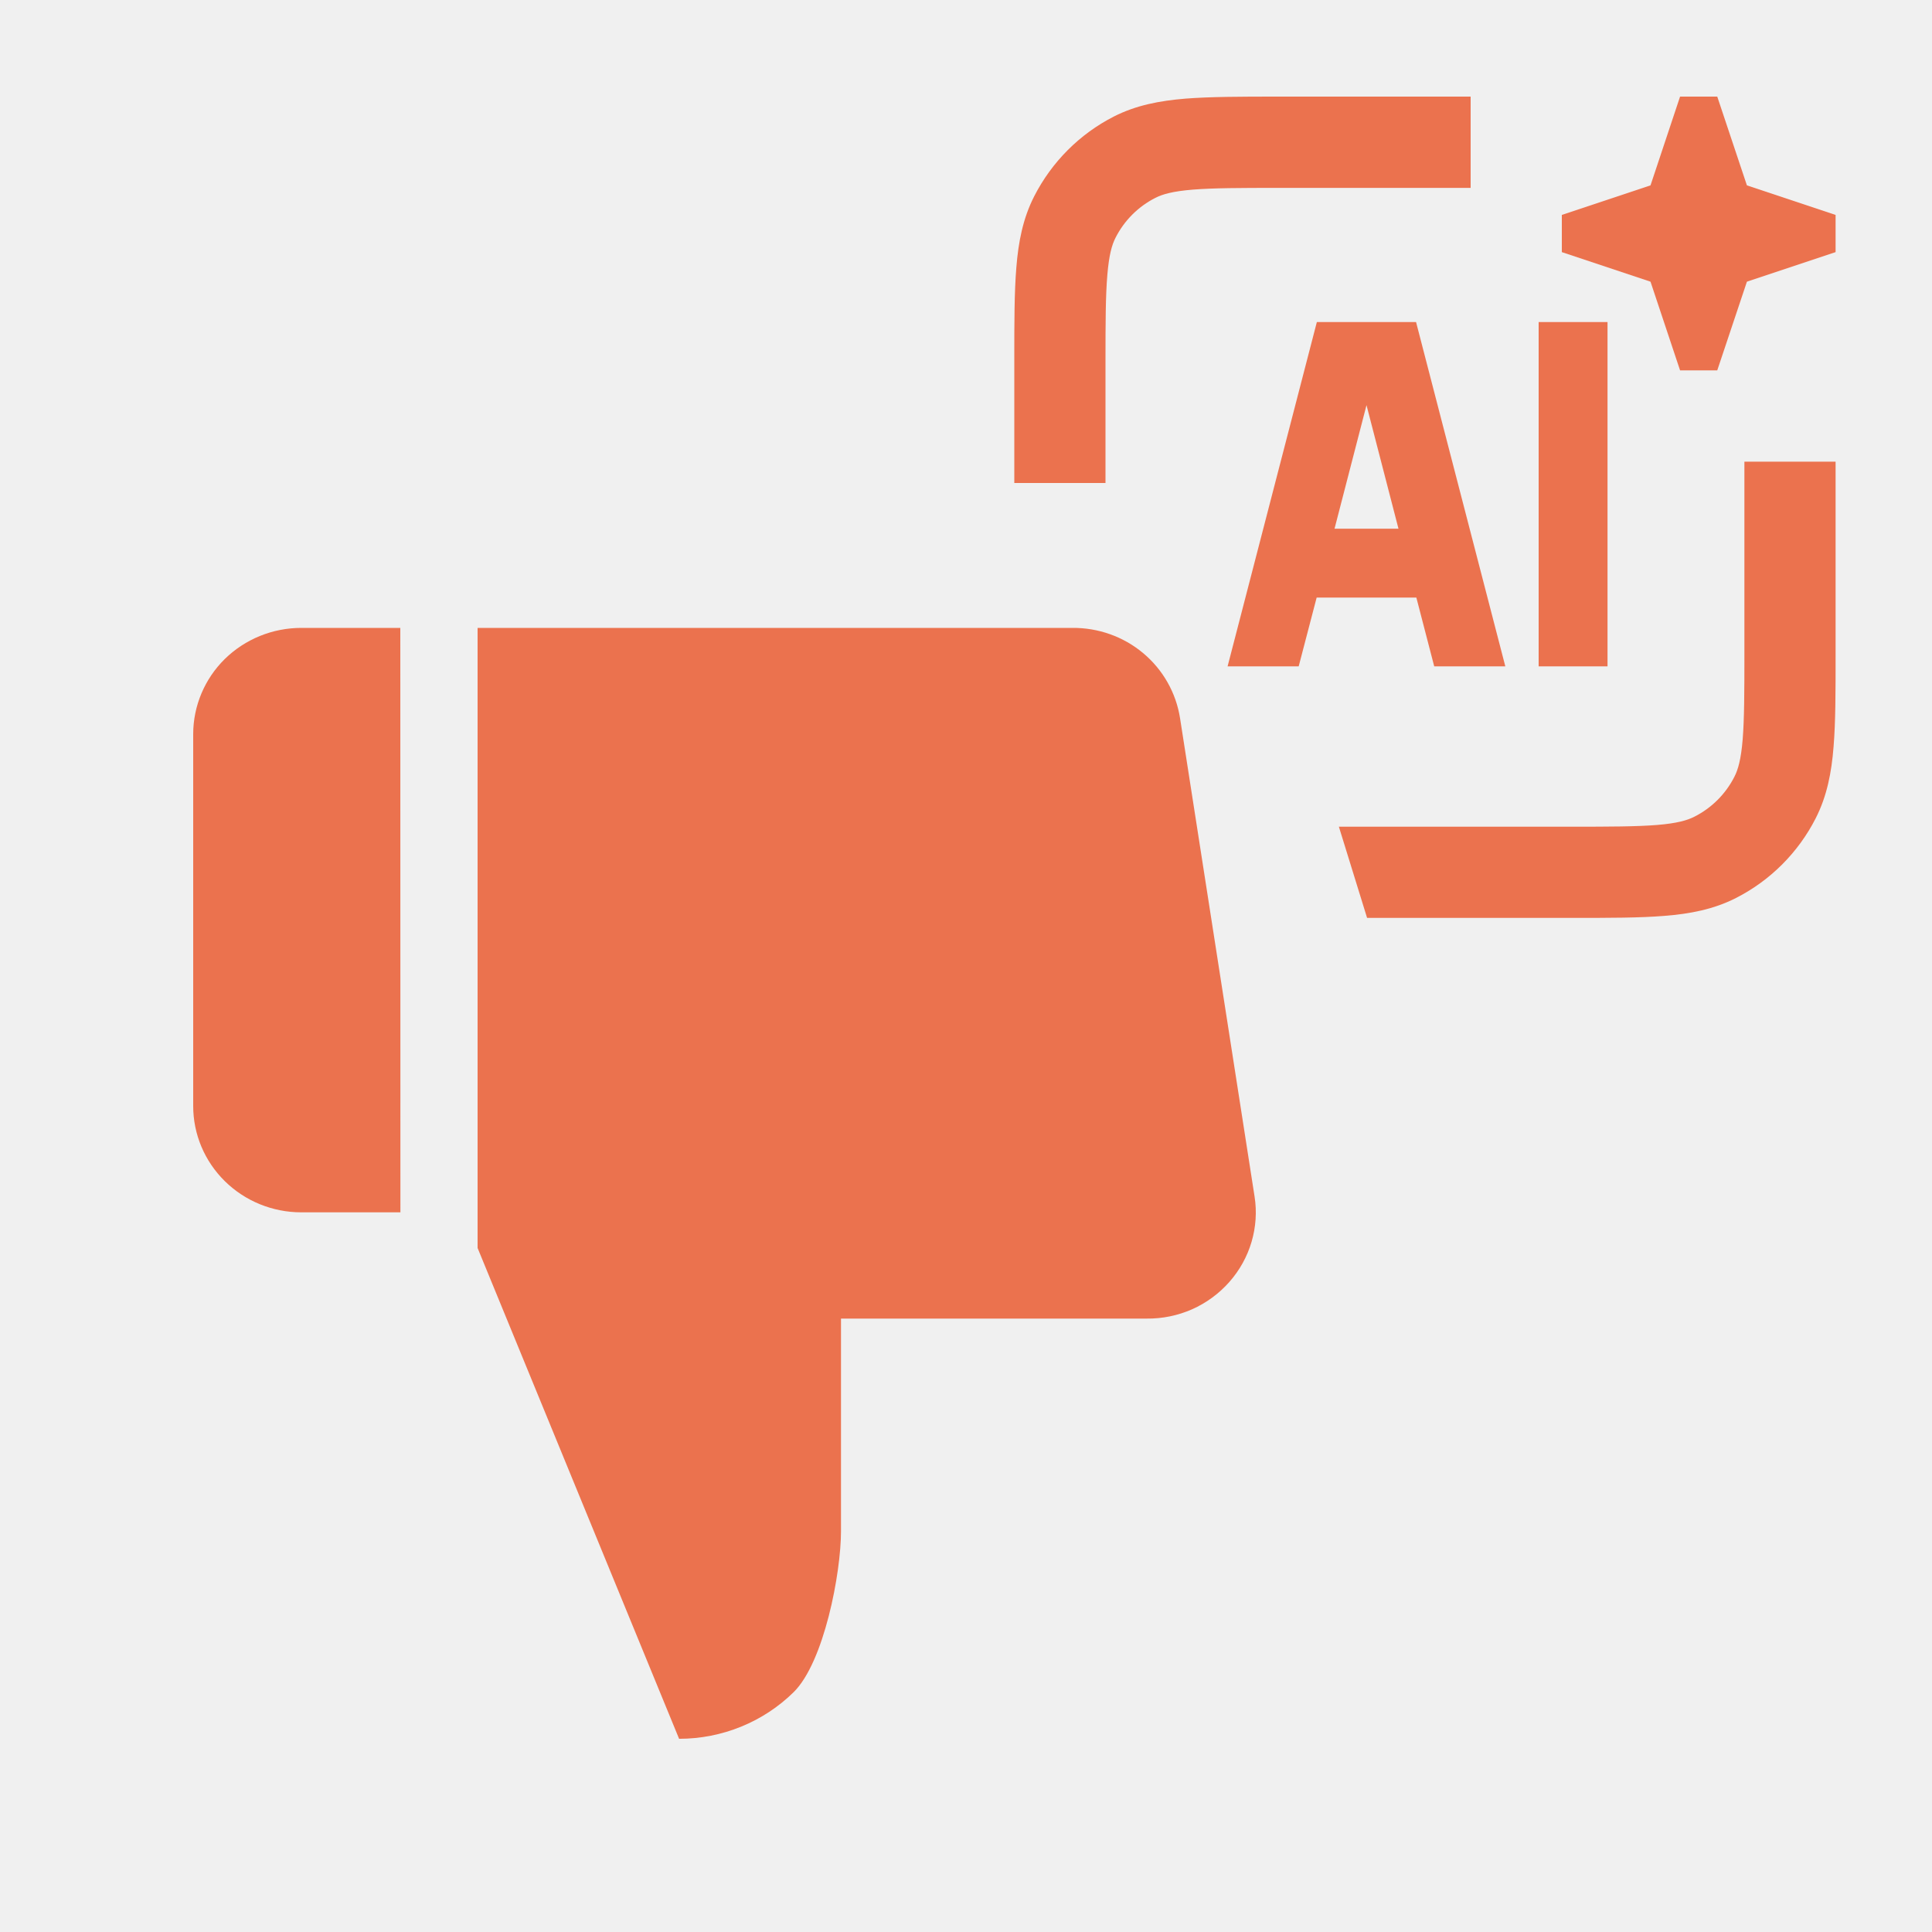
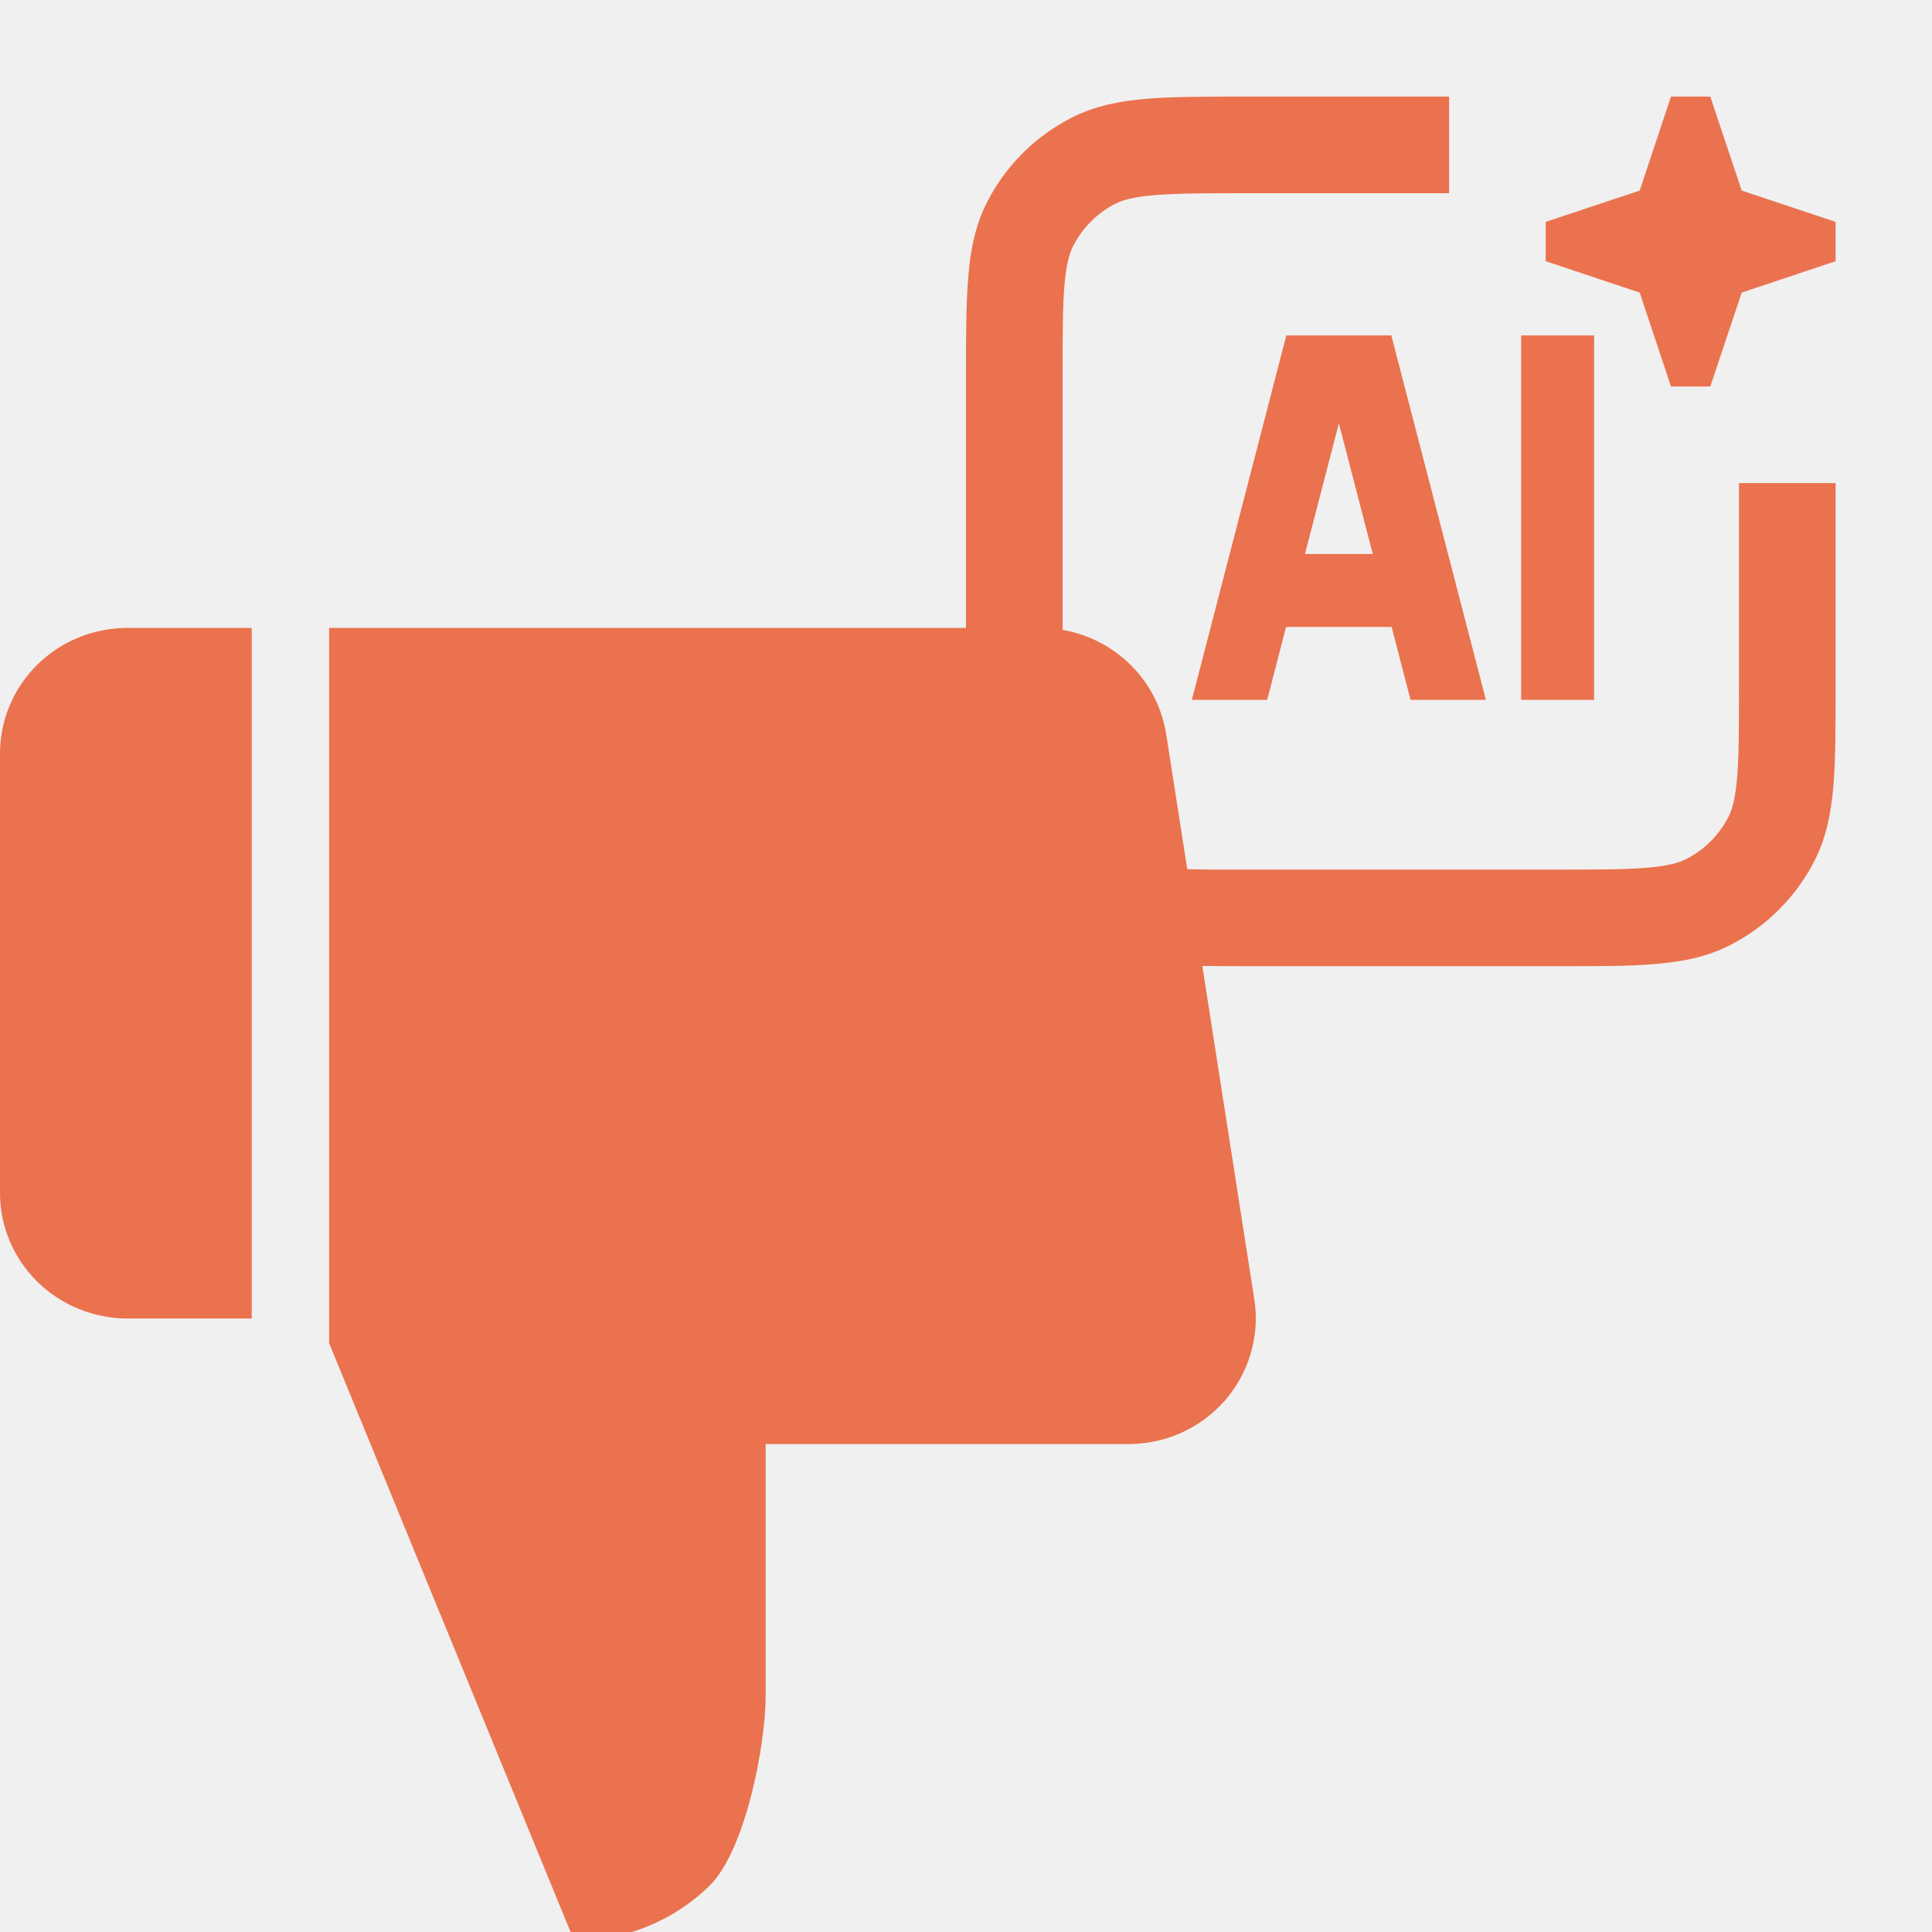
<svg xmlns="http://www.w3.org/2000/svg" width="20" height="20" viewBox="0 0 20 20" fill="none">
-   <path fill-rule="evenodd" clip-rule="evenodd" d="M19.002 6.782C19.002 7.162 19.002 7.476 18.981 7.731C18.96 7.997 18.913 8.241 18.796 8.471C18.615 8.826 18.326 9.115 17.971 9.296C17.741 9.413 17.497 9.46 17.231 9.481C16.976 9.502 16.662 9.502 16.282 9.502H14.152L13.86 8.558H16.263C16.667 8.558 16.942 8.557 17.154 8.54C17.361 8.523 17.467 8.492 17.541 8.454C17.719 8.364 17.863 8.22 17.954 8.042C17.992 7.968 18.023 7.862 18.04 7.655C18.057 7.443 18.058 7.167 18.058 6.763V4.779H19.002V6.782ZM11.64 8.186C11.698 8.262 11.768 8.329 11.847 8.385H11.64V8.186ZM15.583 6.898H14.847L14.662 6.186H13.63L13.444 6.898H12.708L13.632 3.334H14.659L15.583 6.898ZM16.641 6.898H15.928V3.334H16.641V6.898ZM13.815 5.473H14.477L14.146 4.194L13.815 5.473ZM15.224 1.945H13.239C12.835 1.945 12.56 1.946 12.348 1.963C12.141 1.98 12.035 2.01 11.961 2.048C11.783 2.138 11.638 2.283 11.548 2.461C11.51 2.535 11.48 2.641 11.463 2.848C11.445 3.06 11.444 3.336 11.444 3.74V5H10.5V3.721C10.5 3.341 10.5 3.026 10.521 2.771C10.542 2.505 10.589 2.261 10.706 2.032C10.887 1.677 11.176 1.387 11.531 1.206C11.761 1.089 12.005 1.043 12.271 1.021C12.526 1.001 12.84 1 13.22 1H15.224V1.945Z" fill="#EB724E" />
-   <path fill-rule="evenodd" clip-rule="evenodd" d="M18.084 2.916L17.777 3.834L17.392 3.834L17.086 2.916L16.168 2.61L16.168 2.225L17.086 1.919L17.392 1L17.777 1L18.084 1.919L19.002 2.225L19.002 2.61L18.084 2.916Z" fill="#EB724E" />
-   <path d="M4.144 6.5H3.118C2.822 6.5 2.537 6.616 2.327 6.822C2.118 7.028 2 7.308 2 7.6V11.45C2 11.742 2.118 12.021 2.327 12.227C2.537 12.434 2.822 12.55 3.118 12.55H4.145L4.144 6.5ZM7.03 18C7.475 18 7.902 17.826 8.216 17.517C8.53 17.207 8.706 16.287 8.706 15.85V13.65H11.869C12.031 13.652 12.192 13.619 12.34 13.554C12.488 13.488 12.619 13.392 12.726 13.271C12.832 13.151 12.911 13.009 12.956 12.856C13.001 12.703 13.012 12.542 12.987 12.385L12.216 7.436C12.175 7.173 12.04 6.934 11.835 6.762C11.63 6.59 11.368 6.497 11.099 6.5H4.944V12.919L7.03 18Z" fill="#EB724E" />
+   <g clip-path="url(#clip0_361_280)">
+     <path d="M2.606 6.5H1.321C0.971 6.5 0.634 6.636 0.387 6.88C0.139 7.124 0 7.455 0 7.8V12.35C2.33404e-05 12.694 0.139 13.025 0.387 13.269C0.634 13.512 0.971 13.649 1.321 13.649H2.606V6.5ZM5.944 20.091C6.47 20.091 6.974 19.885 7.346 19.52C7.717 19.154 7.926 18.067 7.926 17.55V14.949H11.664C11.855 14.951 12.045 14.913 12.22 14.836C12.394 14.759 12.55 14.645 12.676 14.503C12.801 14.361 12.894 14.193 12.947 14.012C13.001 13.831 13.014 13.64 12.985 13.454L12.073 7.604C12.025 7.295 11.866 7.012 11.623 6.809C11.38 6.606 11.071 6.497 10.753 6.5H3.407V13.904L5.944 20.091Z" fill="#EB724E" />
+     <path d="M19.002 7.122C19.002 7.525 19.002 7.857 18.98 8.128C18.956 8.409 18.908 8.667 18.784 8.91C18.592 9.286 18.286 9.592 17.91 9.784C17.668 9.908 17.409 9.957 17.128 9.98C16.857 10.003 16.525 10.002 16.122 10.002H12.88C12.605 10.002 12.363 9.999 12.15 9.992L12.049 8.987C12.175 8.995 12.321 9 12.498 9.001L12.501 9.002H16.102C16.53 9.002 16.821 9.002 17.046 8.983C17.265 8.965 17.378 8.932 17.456 8.893C17.644 8.797 17.797 8.644 17.893 8.456C17.932 8.378 17.965 8.265 17.983 8.046C18.002 7.821 18.002 7.53 18.002 7.102V5.001H19.002V7.122ZM15.382 7.245H14.602L14.406 6.49H13.313L13.118 7.245H12.338L13.316 3.472H14.403L15.382 7.245ZM16.502 7.245H15.747V3.472H16.502V7.245ZM15.001 2H12.9C12.472 2 12.181 2.001 11.956 2.02C11.737 2.037 11.624 2.07 11.546 2.109C11.358 2.205 11.205 2.359 11.109 2.547C11.07 2.625 11.037 2.737 11.019 2.956C11 3.181 11 3.473 11 3.901V6.916H10V3.88C10 3.478 10 3.146 10.023 2.875C10.045 2.594 10.094 2.335 10.218 2.093C10.409 1.717 10.716 1.411 11.092 1.219C11.335 1.095 11.594 1.045 11.875 1.022C12.146 1 12.478 1 12.88 1H15.001V2ZM13.509 5.735H14.211L13.86 4.382L13.509 5.735Z" fill="#EB724E" />
+     <path fill-rule="evenodd" clip-rule="evenodd" d="M18.03 3.029L17.705 4.001L17.298 4.001L16.974 3.029L16.001 2.704L16.001 2.297L16.974 1.973L17.298 1L17.705 1L18.03 1.973L19.002 2.297L19.002 2.704L18.03 3.029Z" fill="#EB724E" />
+   </g>
+   <defs>
+     <clipPath id="clip0_361_280">
+       <rect width="20" height="20" fill="white" />
+     </clipPath>
+   </defs>
</svg>
